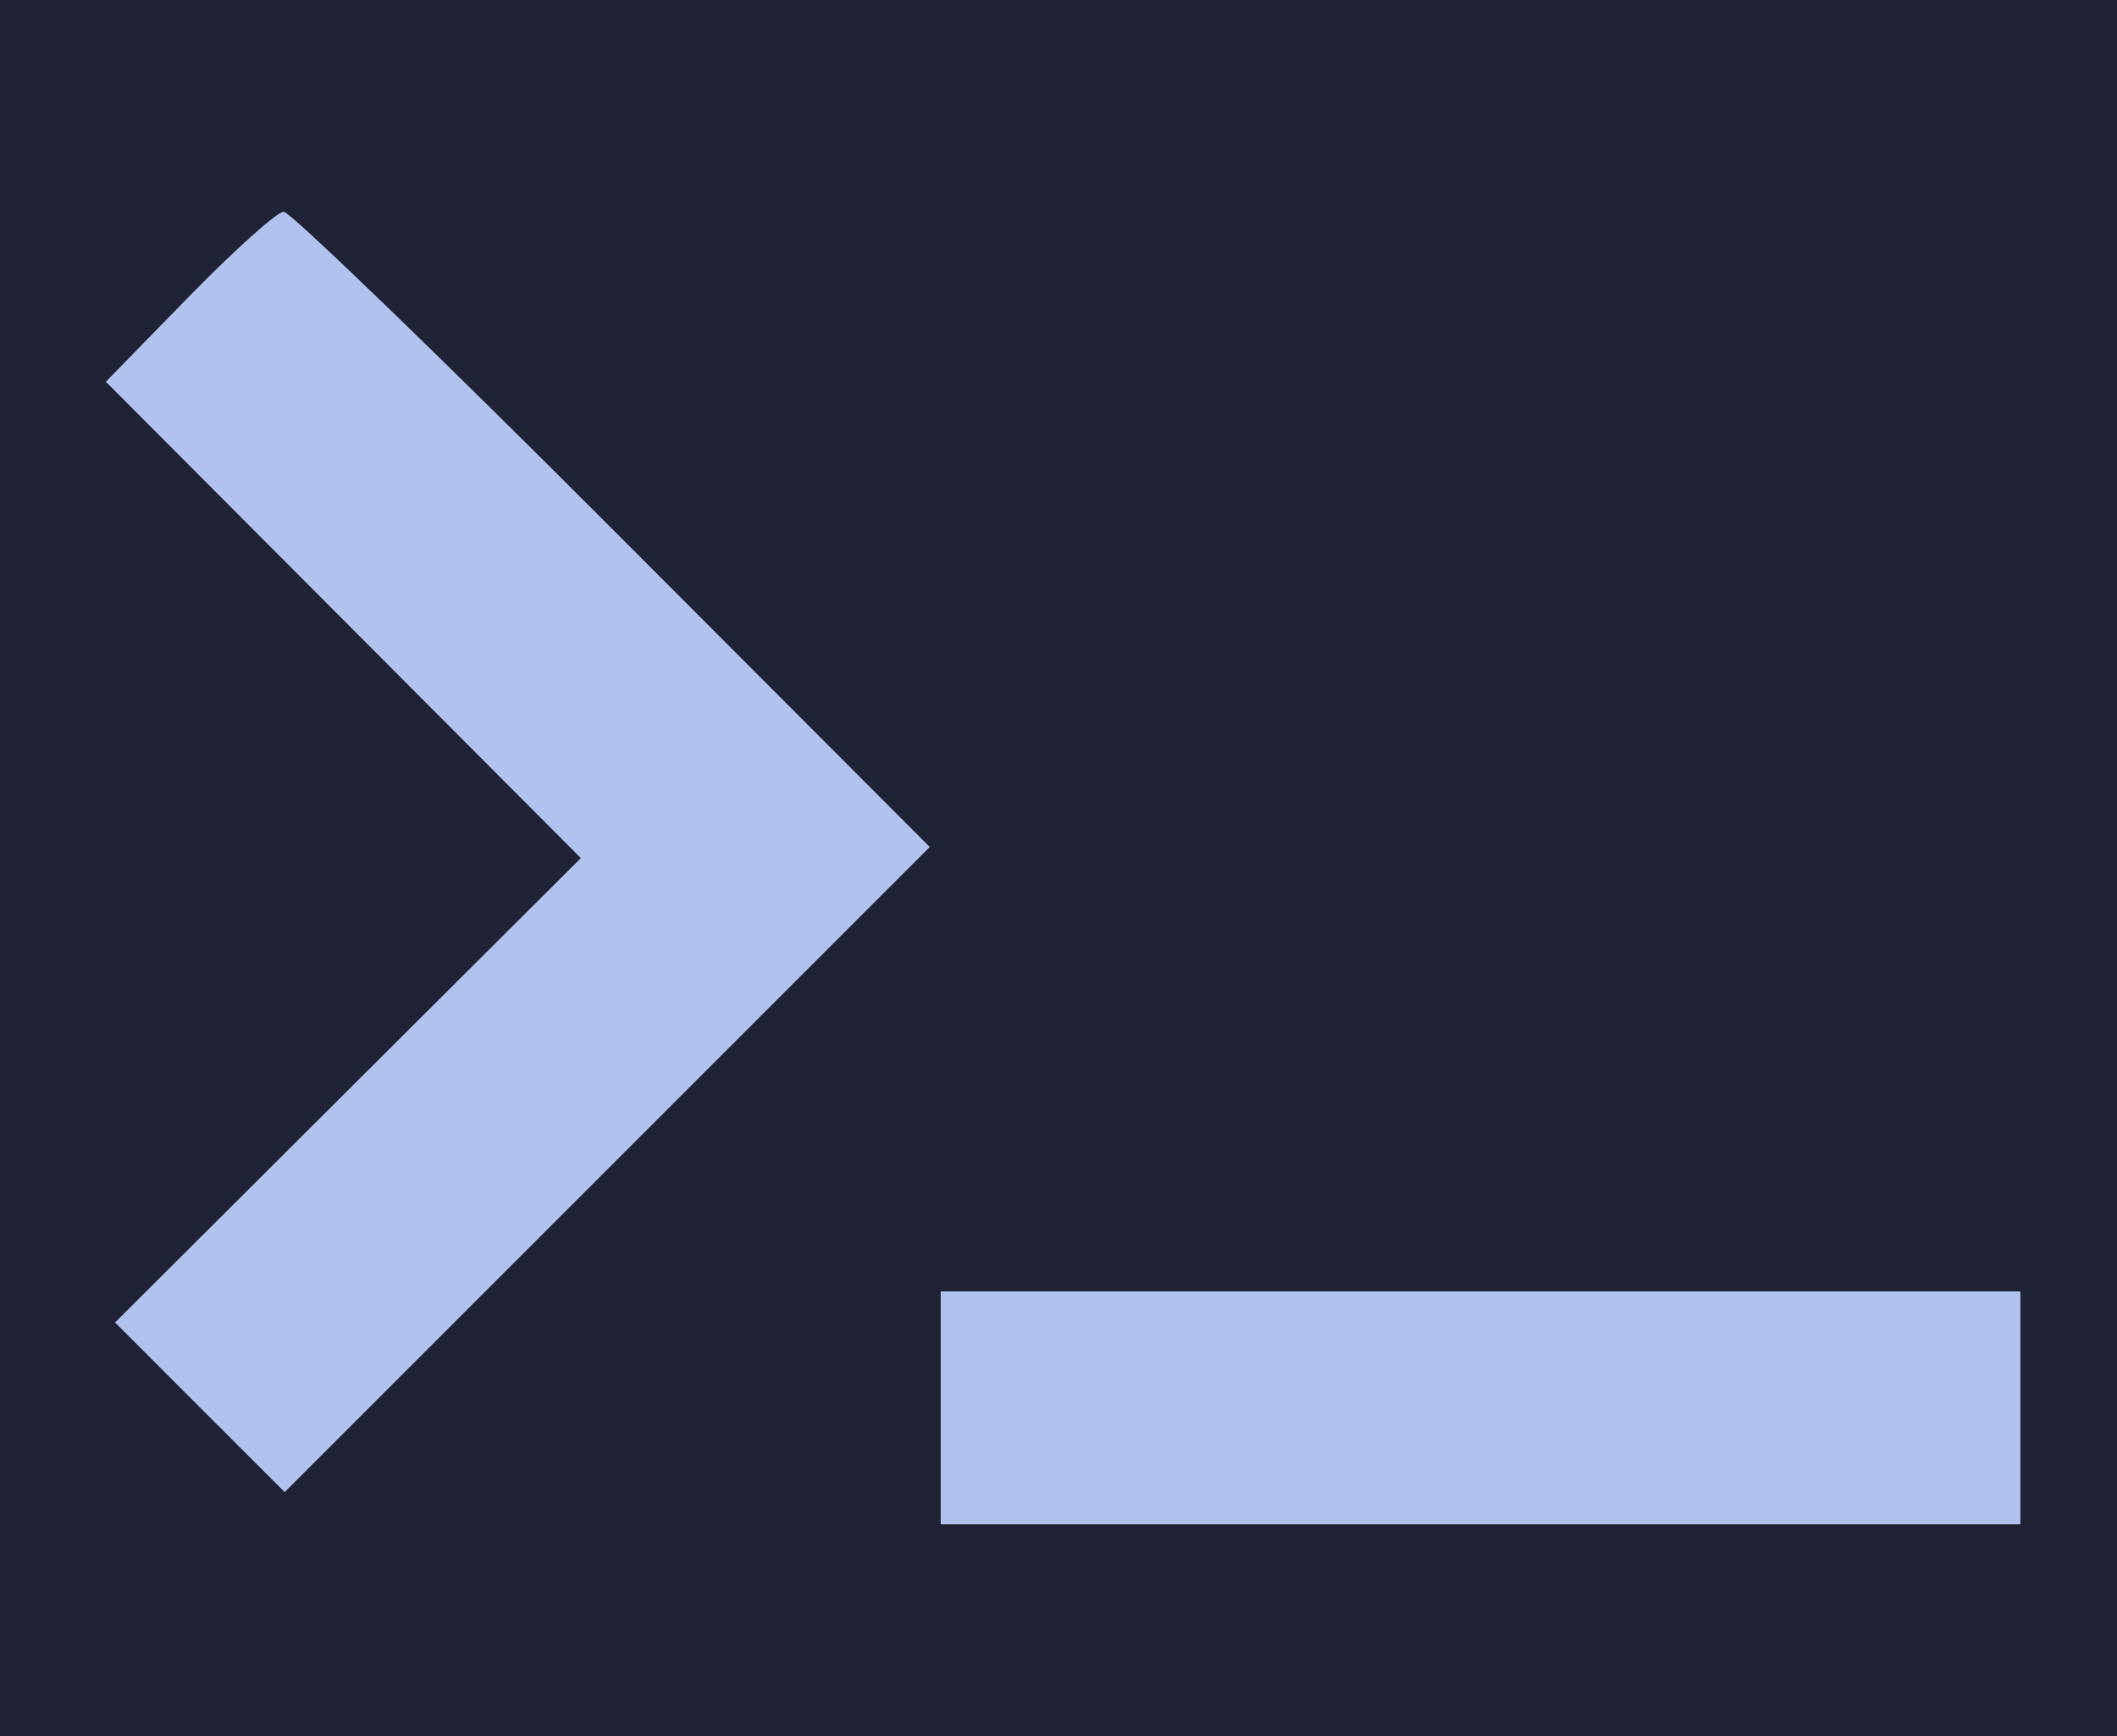
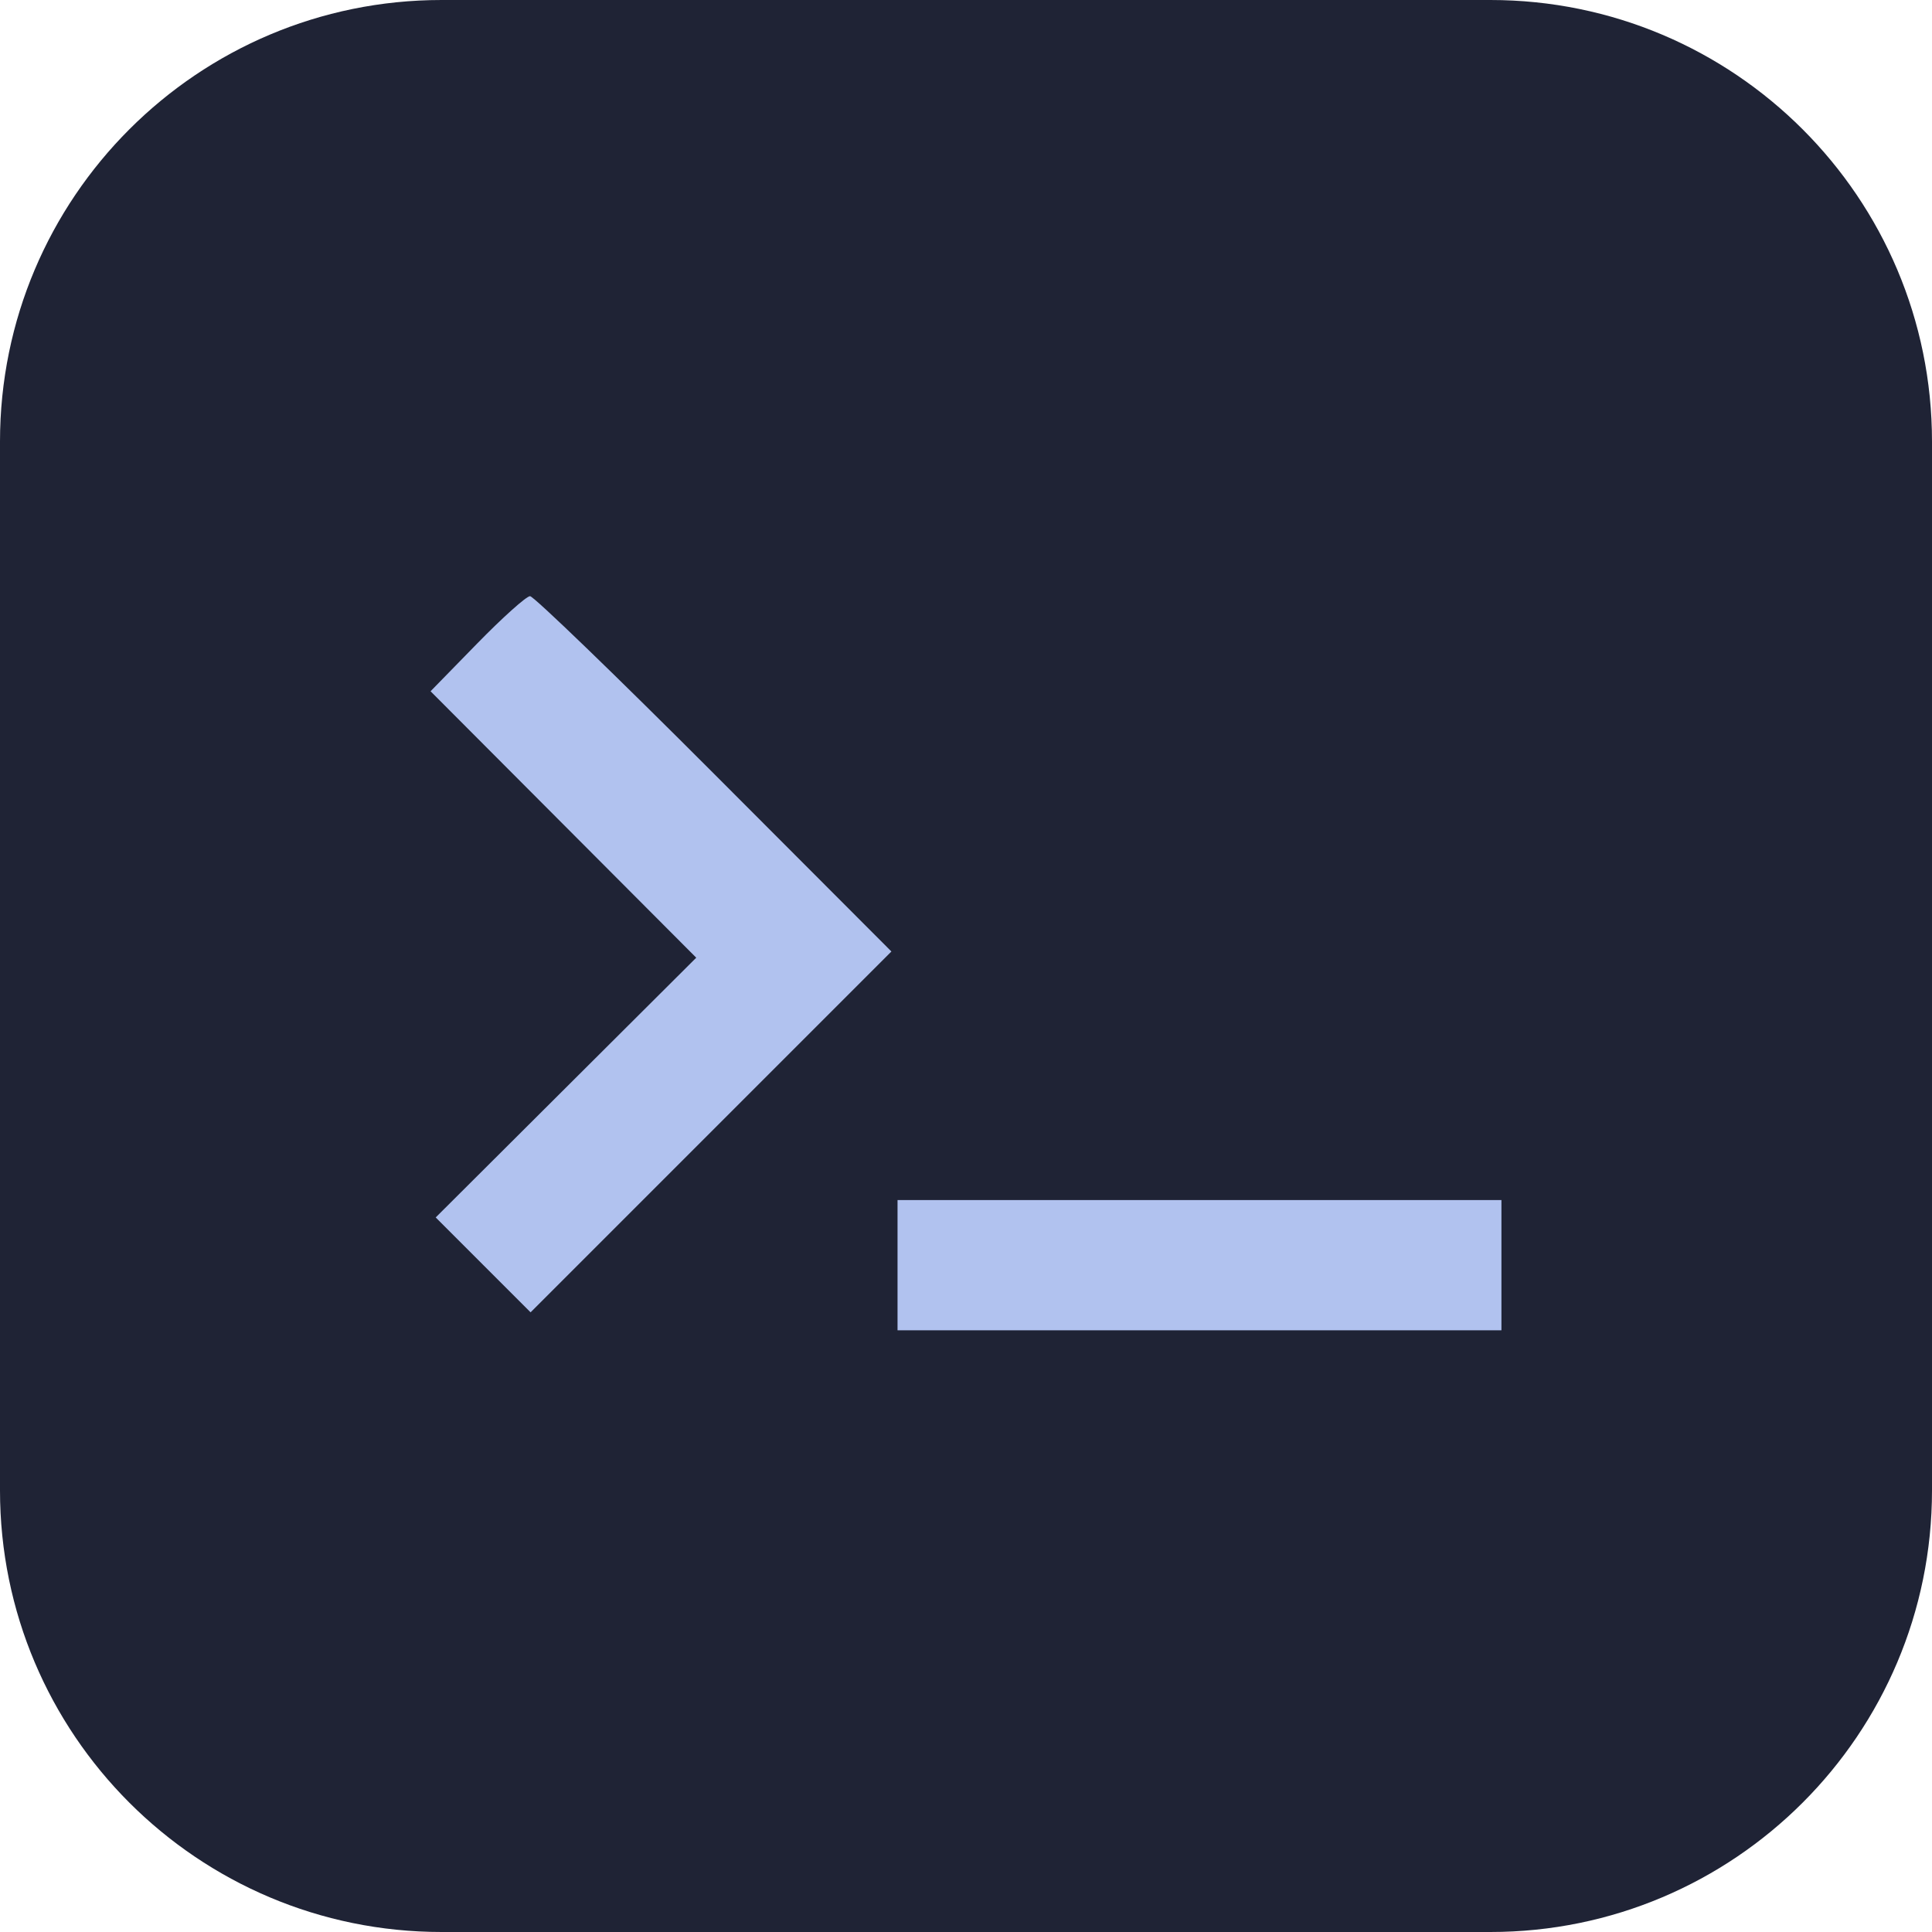
- <svg xmlns="http://www.w3.org/2000/svg" width="100" height="82" viewBox="0 0 100 82" fill="none">
-   <rect width="100" height="82" fill="#1F2335" />
-   <path fill-rule="evenodd" clip-rule="evenodd" d="M8.921 14.016L5 18.031L16.219 29.282L27.437 40.533L16.436 51.5L5.434 62.468L9.44 66.475L13.447 70.481L28.683 55.245L43.919 40.008L28.94 25.004C20.702 16.752 13.709 10 13.401 10C13.094 10 11.077 11.807 8.921 14.016ZM44.436 66.5V72H69.936H95.436V66.5V61H69.936H44.436V66.5Z" fill="#B1C2EF" />
+ <svg xmlns="http://www.w3.org/2000/svg" width="350" height="350" viewBox="0 0 350 350" fill="none">
+   <rect width="350" height="350" rx="80" fill="#1F2335" />
+   <path fill-rule="evenodd" clip-rule="evenodd" d="M86.411 116.615L78 125.228L102.067 149.363L126.131 173.498L102.532 197.024L78.931 220.552L87.525 229.148L96.12 237.742L128.804 205.058L161.488 172.372L129.355 140.186C111.683 122.484 96.682 108 96.022 108C95.363 108 91.036 111.876 86.411 116.615ZM162.597 229.202V241H217.298H272V229.202V217.403H217.298H162.597V229.202Z" fill="#B1C2EF" />
</svg>
